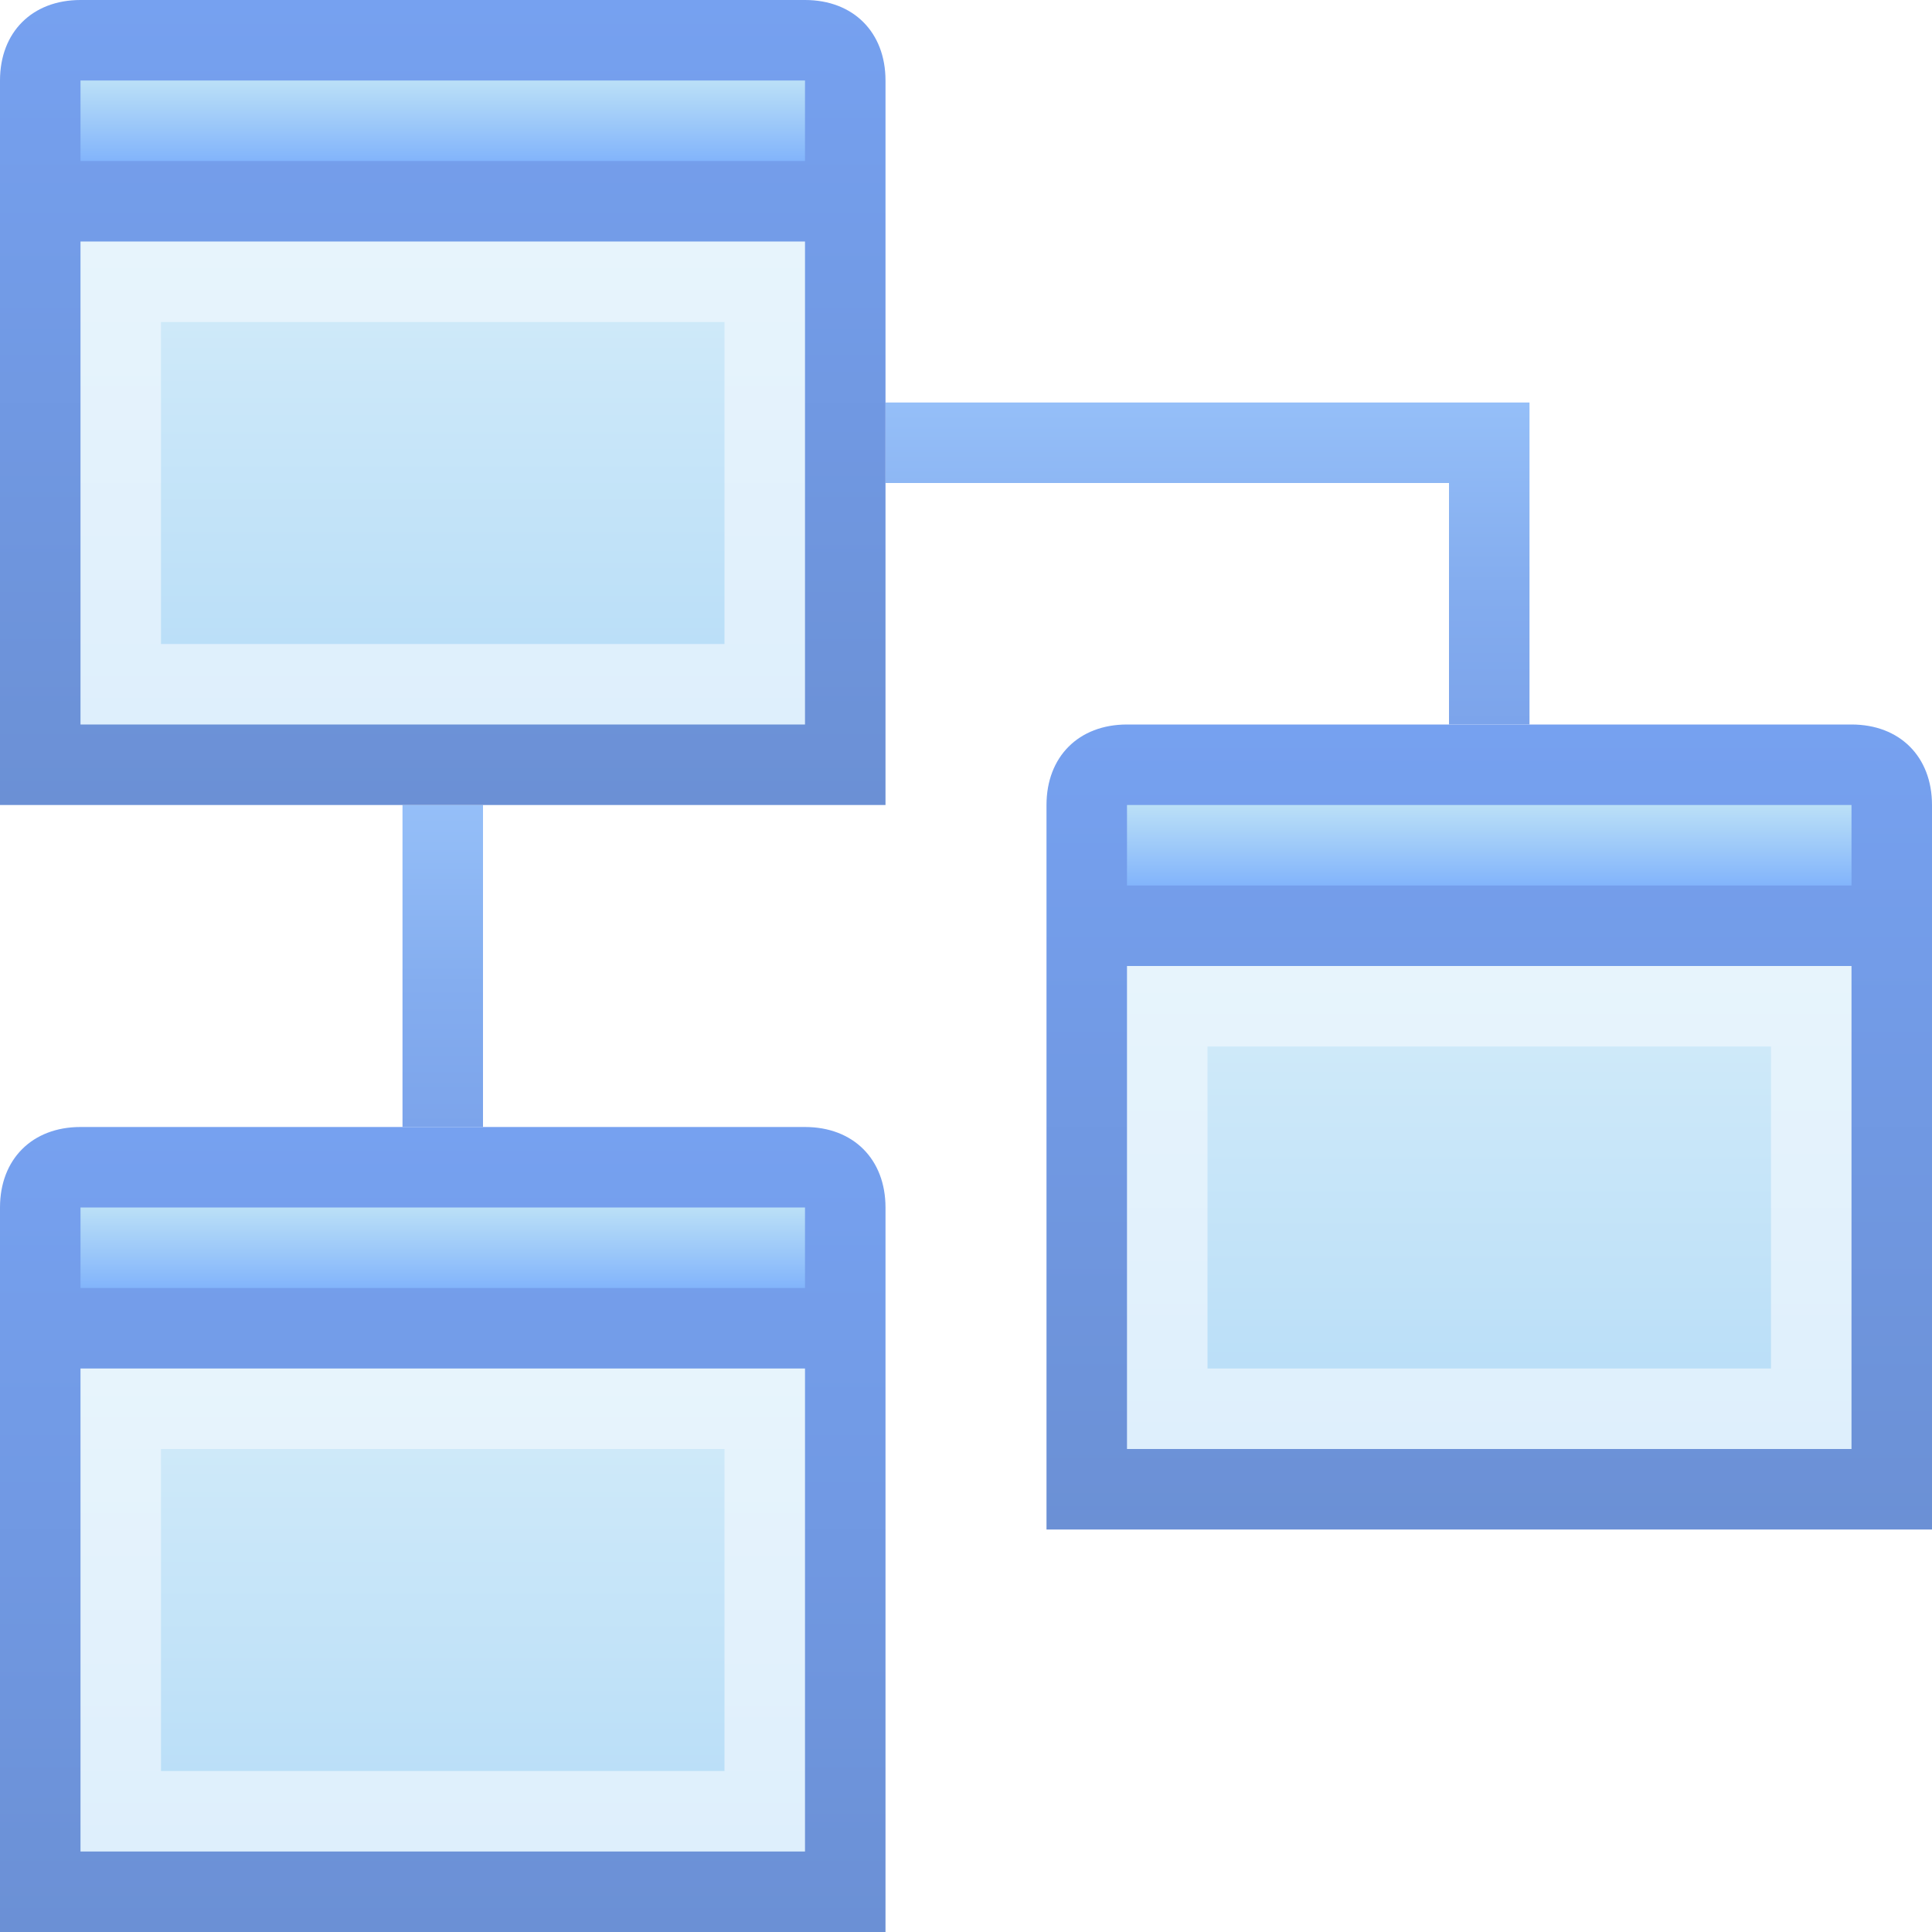
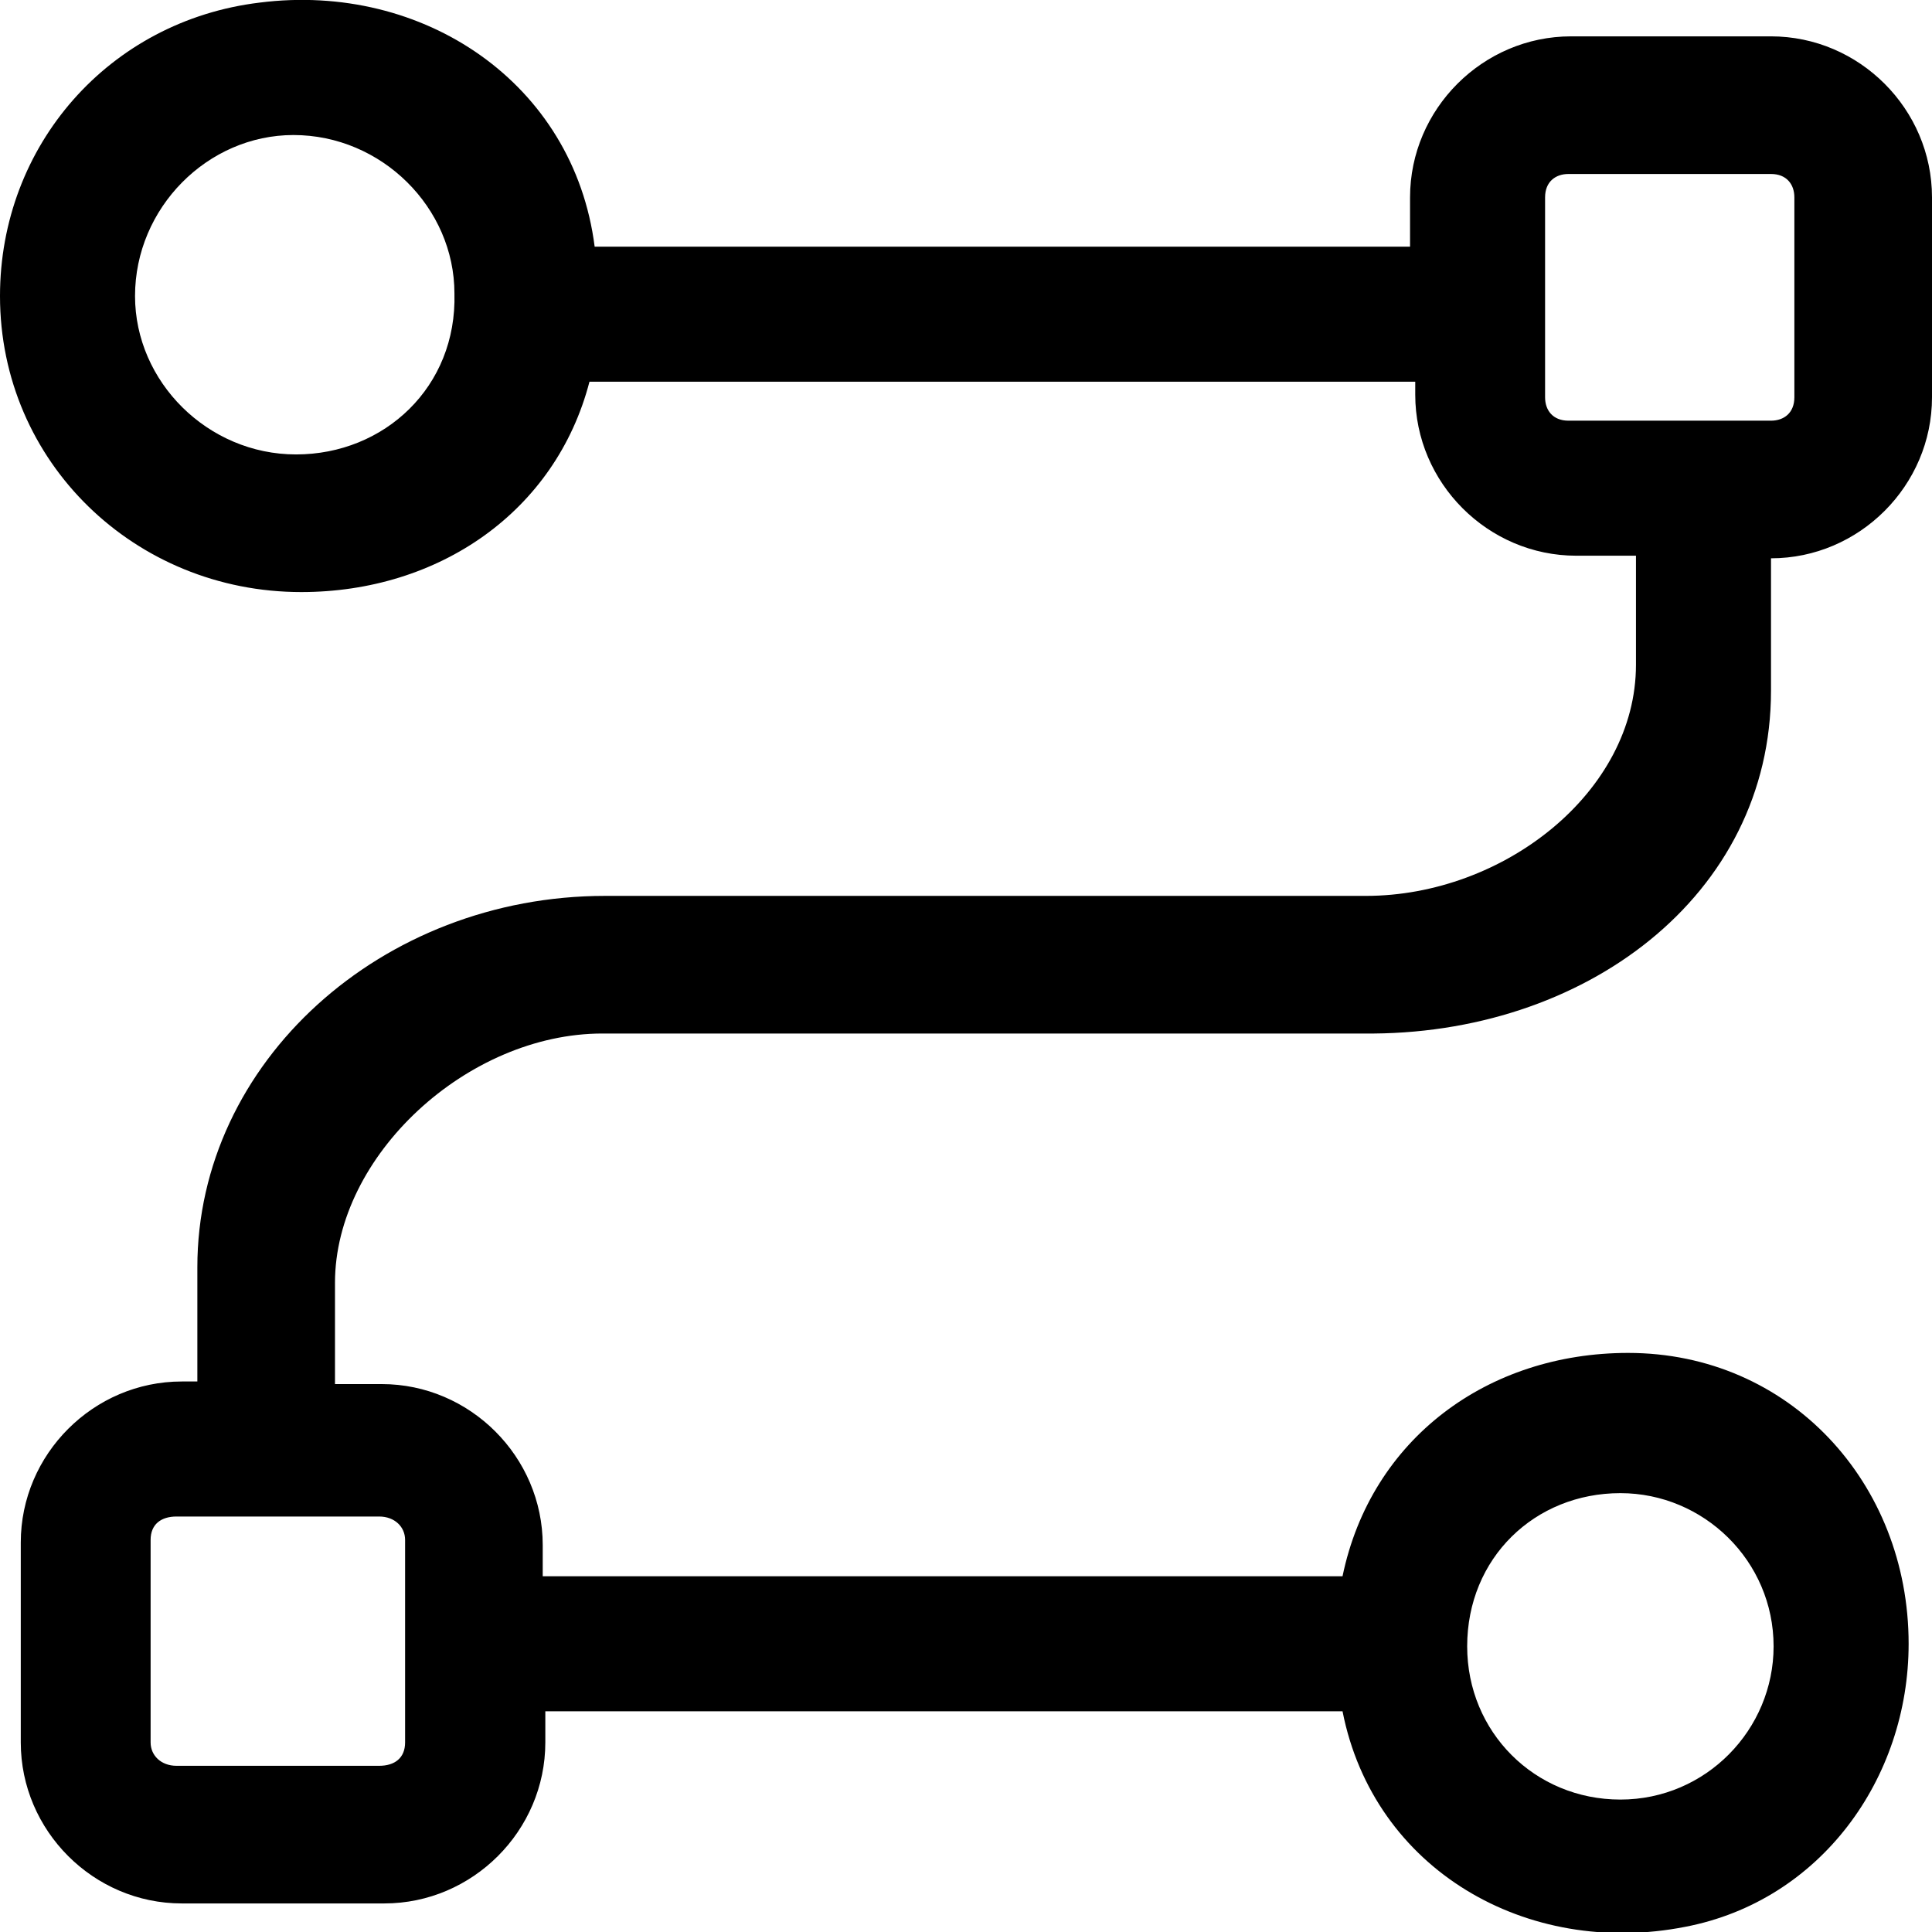
- <svg xmlns="http://www.w3.org/2000/svg" version="1.1" x="0px" y="0px" width="24px" height="24px" viewBox="0 0 24 24" style="overflow:visible;enable-background:new 0 0 24 24;" xml:space="preserve" preserveAspectRatio="xMinYMid meet">
-   <defs>
- </defs>
-   <linearGradient id="SVGID_1_" gradientUnits="userSpaceOnUse" x1="5.5" y1="10" x2="5.5" y2="14.001">
-     <stop offset="0" style="stop-color:#95BFF8" />
-     <stop offset="0.557" style="stop-color:#84ADEF" />
-     <stop offset="1" style="stop-color:#7CA4EB" />
-   </linearGradient>
-   <rect x="5" y="10" style="fill:url(#SVGID_1_);" width="1" height="4" />
-   <linearGradient id="SVGID_2_" gradientUnits="userSpaceOnUse" x1="15" y1="5" x2="15" y2="9">
-     <stop offset="0" style="stop-color:#95BFF8" />
-     <stop offset="0.557" style="stop-color:#84ADEF" />
-     <stop offset="1" style="stop-color:#7CA4EB" />
-   </linearGradient>
-   <polygon style="fill:url(#SVGID_2_);" points="18,5 11,5 11,6 18,6 18,9 19,9 19,6 19,5 " />
-   <linearGradient id="SVGID_3_" gradientUnits="userSpaceOnUse" x1="5.5" y1="14" x2="5.5" y2="24">
-     <stop offset="0" style="stop-color:#76A1F0" />
-     <stop offset="1" style="stop-color:#6B90D5" />
-   </linearGradient>
-   <path style="fill:url(#SVGID_3_);" d="M10,14H1c-0.6,0-1,0.4-1,1v1v7v1h1h9h1v-1v-7v-1C11,14.4,10.6,14,10,14z" />
-   <linearGradient id="SVGID_4_" gradientUnits="userSpaceOnUse" x1="5.5" y1="17" x2="5.5" y2="23">
-     <stop offset="0" style="stop-color:#E7F4FC" />
-     <stop offset="1" style="stop-color:#DEEFFC" />
-   </linearGradient>
-   <rect x="1" y="17" style="fill:url(#SVGID_4_);" width="9" height="6" />
-   <linearGradient id="SVGID_5_" gradientUnits="userSpaceOnUse" x1="5.5" y1="18" x2="5.5" y2="22">
-     <stop offset="0" style="stop-color:#CEE9F9" />
-     <stop offset="1" style="stop-color:#BBDFF8" />
-   </linearGradient>
-   <rect x="2" y="18" style="fill:url(#SVGID_5_);" width="7" height="4" />
-   <linearGradient id="SVGID_6_" gradientUnits="userSpaceOnUse" x1="5.5" y1="15" x2="5.5" y2="16">
-     <stop offset="0" style="stop-color:#BBE0F7" />
-     <stop offset="1" style="stop-color:#82B4FB" />
-   </linearGradient>
-   <rect x="1" y="15" style="fill:url(#SVGID_6_);" width="9" height="1" />
-   <linearGradient id="SVGID_7_" gradientUnits="userSpaceOnUse" x1="18.5" y1="9" x2="18.5" y2="19">
-     <stop offset="0" style="stop-color:#76A1F0" />
-     <stop offset="1" style="stop-color:#6B90D5" />
-   </linearGradient>
-   <path style="fill:url(#SVGID_7_);" d="M23,9h-9c-0.6,0-1,0.4-1,1v1v7v1h1h9h1v-1v-7v-1C24,9.4,23.6,9,23,9z" />
-   <linearGradient id="SVGID_8_" gradientUnits="userSpaceOnUse" x1="18.5" y1="12" x2="18.5" y2="18">
-     <stop offset="0" style="stop-color:#E7F4FC" />
-     <stop offset="1" style="stop-color:#DEEFFC" />
-   </linearGradient>
-   <rect x="14" y="12" style="fill:url(#SVGID_8_);" width="9" height="6" />
-   <linearGradient id="SVGID_9_" gradientUnits="userSpaceOnUse" x1="18.5" y1="13" x2="18.5" y2="17">
-     <stop offset="0" style="stop-color:#CEE9F9" />
-     <stop offset="1" style="stop-color:#BBDFF8" />
-   </linearGradient>
-   <rect x="15" y="13" style="fill:url(#SVGID_9_);" width="7" height="4" />
-   <linearGradient id="SVGID_10_" gradientUnits="userSpaceOnUse" x1="18.5" y1="10" x2="18.5" y2="11">
-     <stop offset="0" style="stop-color:#BBE0F7" />
-     <stop offset="1" style="stop-color:#82B4FB" />
-   </linearGradient>
-   <rect x="14" y="10" style="fill:url(#SVGID_10_);" width="9" height="1" />
-   <linearGradient id="SVGID_11_" gradientUnits="userSpaceOnUse" x1="5.5" y1="0" x2="5.5" y2="10">
-     <stop offset="0" style="stop-color:#76A1F0" />
-     <stop offset="1" style="stop-color:#6B90D5" />
-   </linearGradient>
-   <path style="fill:url(#SVGID_11_);" d="M10,0H1C0.4,0,0,0.4,0,1v1v7v1h1h9h1V9V2V1C11,0.4,10.6,0,10,0z" />
-   <linearGradient id="SVGID_12_" gradientUnits="userSpaceOnUse" x1="5.5" y1="3" x2="5.5" y2="9">
-     <stop offset="0" style="stop-color:#E7F4FC" />
-     <stop offset="1" style="stop-color:#DEEFFC" />
-   </linearGradient>
-   <rect x="1" y="3" style="fill:url(#SVGID_12_);" width="9" height="6" />
-   <linearGradient id="SVGID_13_" gradientUnits="userSpaceOnUse" x1="5.5" y1="4" x2="5.5" y2="8">
-     <stop offset="0" style="stop-color:#CEE9F9" />
-     <stop offset="1" style="stop-color:#BBDFF8" />
-   </linearGradient>
-   <rect x="2" y="4" style="fill:url(#SVGID_13_);" width="7" height="4" />
-   <linearGradient id="SVGID_14_" gradientUnits="userSpaceOnUse" x1="5.5" y1="1" x2="5.5" y2="2">
-     <stop offset="0" style="stop-color:#BBE0F7" />
-     <stop offset="1" style="stop-color:#82B4FB" />
-   </linearGradient>
-   <rect x="1" y="1" style="fill:url(#SVGID_14_);" width="9" height="1" />
+ <svg xmlns="http://www.w3.org/2000/svg" width="74.4" height="74.4" style="enable-background:new 0 0 74.4 74.4" xml:space="preserve" preserveAspectRatio="xMinYMid meet">
+   <path d="M68.2 26.6v-5.1c3.4 0 6.2-2.8 6.2-6.2V7.6c0-3.4-2.8-6.2-6.2-6.2h-7.7c-3.4 0-6.2 2.8-6.2 6.2v1.9H22.9C22.1 3.2 16.3-.7 10 .1 4.2.8 0 5.6 0 11.4c0 6.4 5.2 11.4 11.6 11.4 5.3 0 9.8-3.1 11.1-8.1h31.8v.5c0 3.4 2.8 6.2 6.2 6.2H63v4.2c0 4.9-5.1 8.9-10.4 8.9H23.3c-8.6 0-15.7 6.4-15.7 14.3v4.4H7C3.6 53.2.8 56 .8 59.4v7.7c0 3.4 2.8 6.2 6.2 6.2h7.8c3.4 0 6.2-2.8 6.2-6.2v-1.2h30.7c1.2 6.1 7.1 9.5 13.2 8.3 5.2-1 8.6-5.7 8.6-10.9 0-6.2-4.6-11.2-10.8-11.2-5.4 0-9.9 3.3-11 8.6H20.9v-1.2c0-3.4-2.8-6.2-6.2-6.2h-1.8v-3.9c0-4.9 5.1-9.6 10.3-9.6h29.3c8.5.1 15.7-5.3 15.7-13.2zm-56.8-9.1c-3.4 0-6.2-2.8-6.2-6.1C5.2 8 8 5.2 11.3 5.2c3.4 0 6.2 2.8 6.2 6.1.1 3.6-2.7 6.2-6.1 6.2zm49-1.3c-.6 0-.9-.4-.9-.9V7.6c0-.6.4-.9.9-.9h7.8c.6 0 .9.4.9.9v7.7c0 .6-.4.9-.9.9h-7.8zm2 41.3c3.2 0 5.9 2.6 5.9 5.9 0 3.2-2.6 5.9-5.9 5.9s-5.9-2.6-5.9-5.9c0-3.4 2.6-5.9 5.9-5.9zm-47.8.9c.6 0 1 .4 1 .9v7.8c0 .6-.4.9-1 .9H6.8c-.6 0-1-.4-1-.9v-7.8c0-.6.4-.9 1-.9h7.8z" />
</svg>
